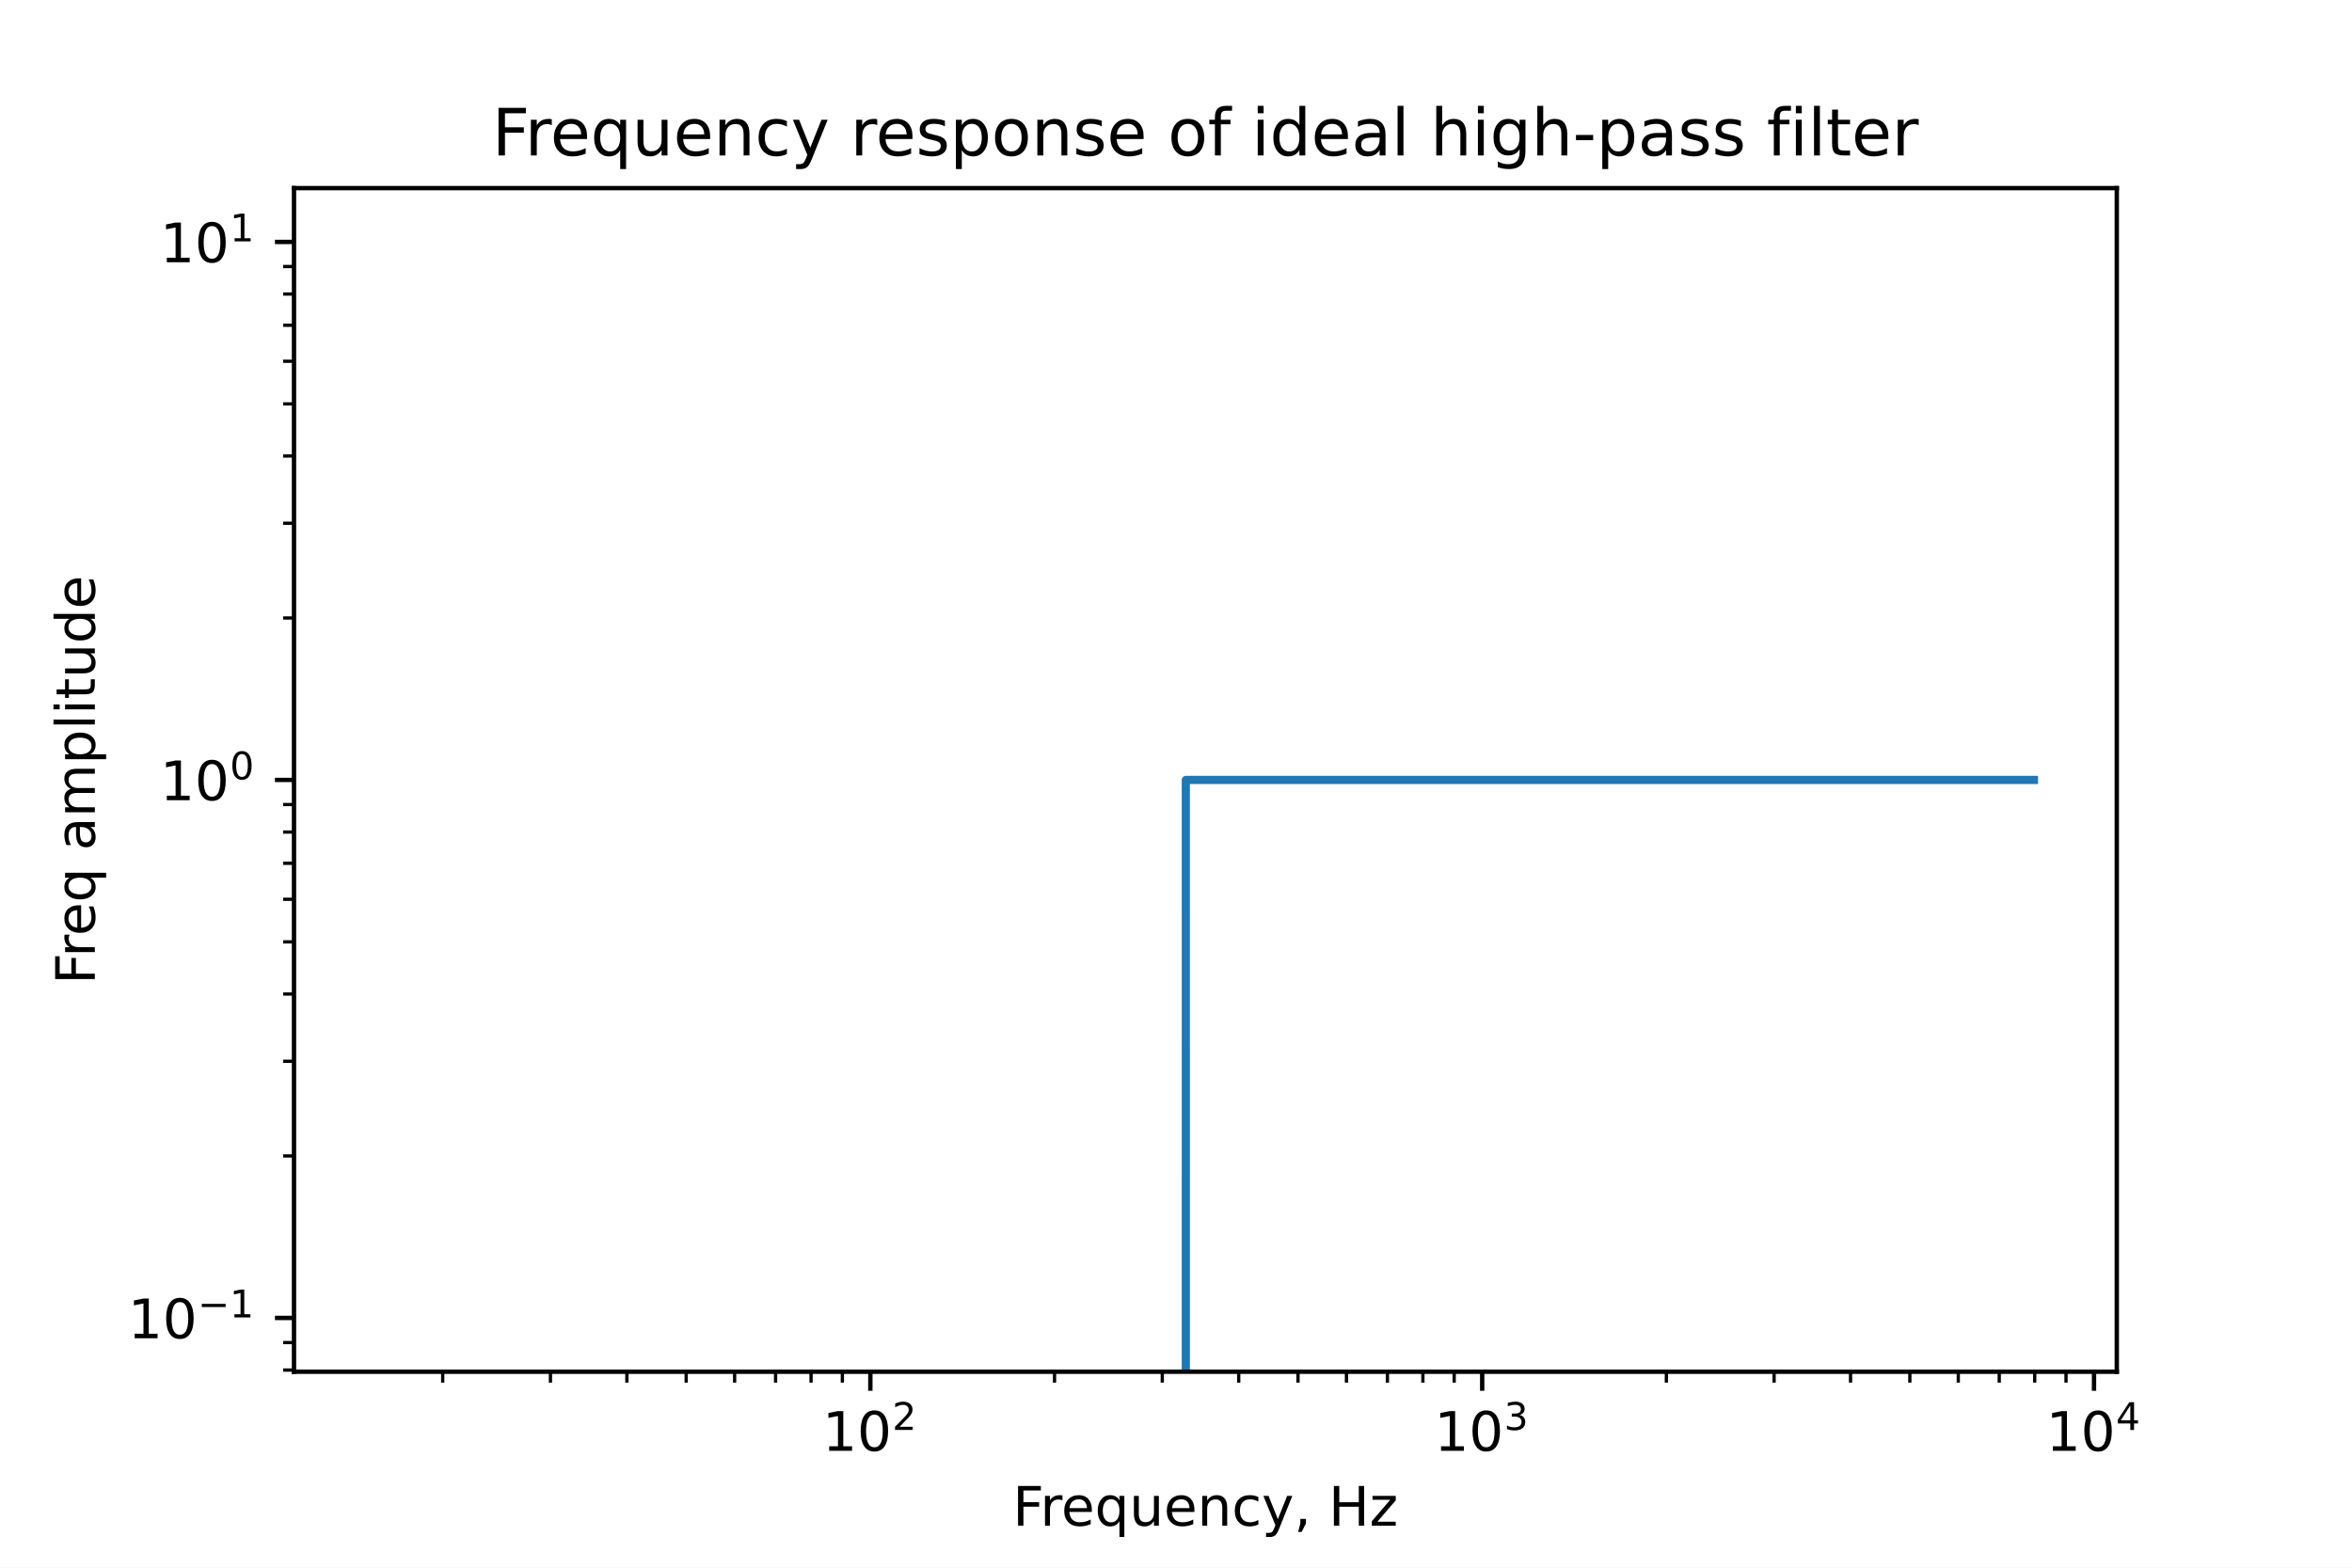
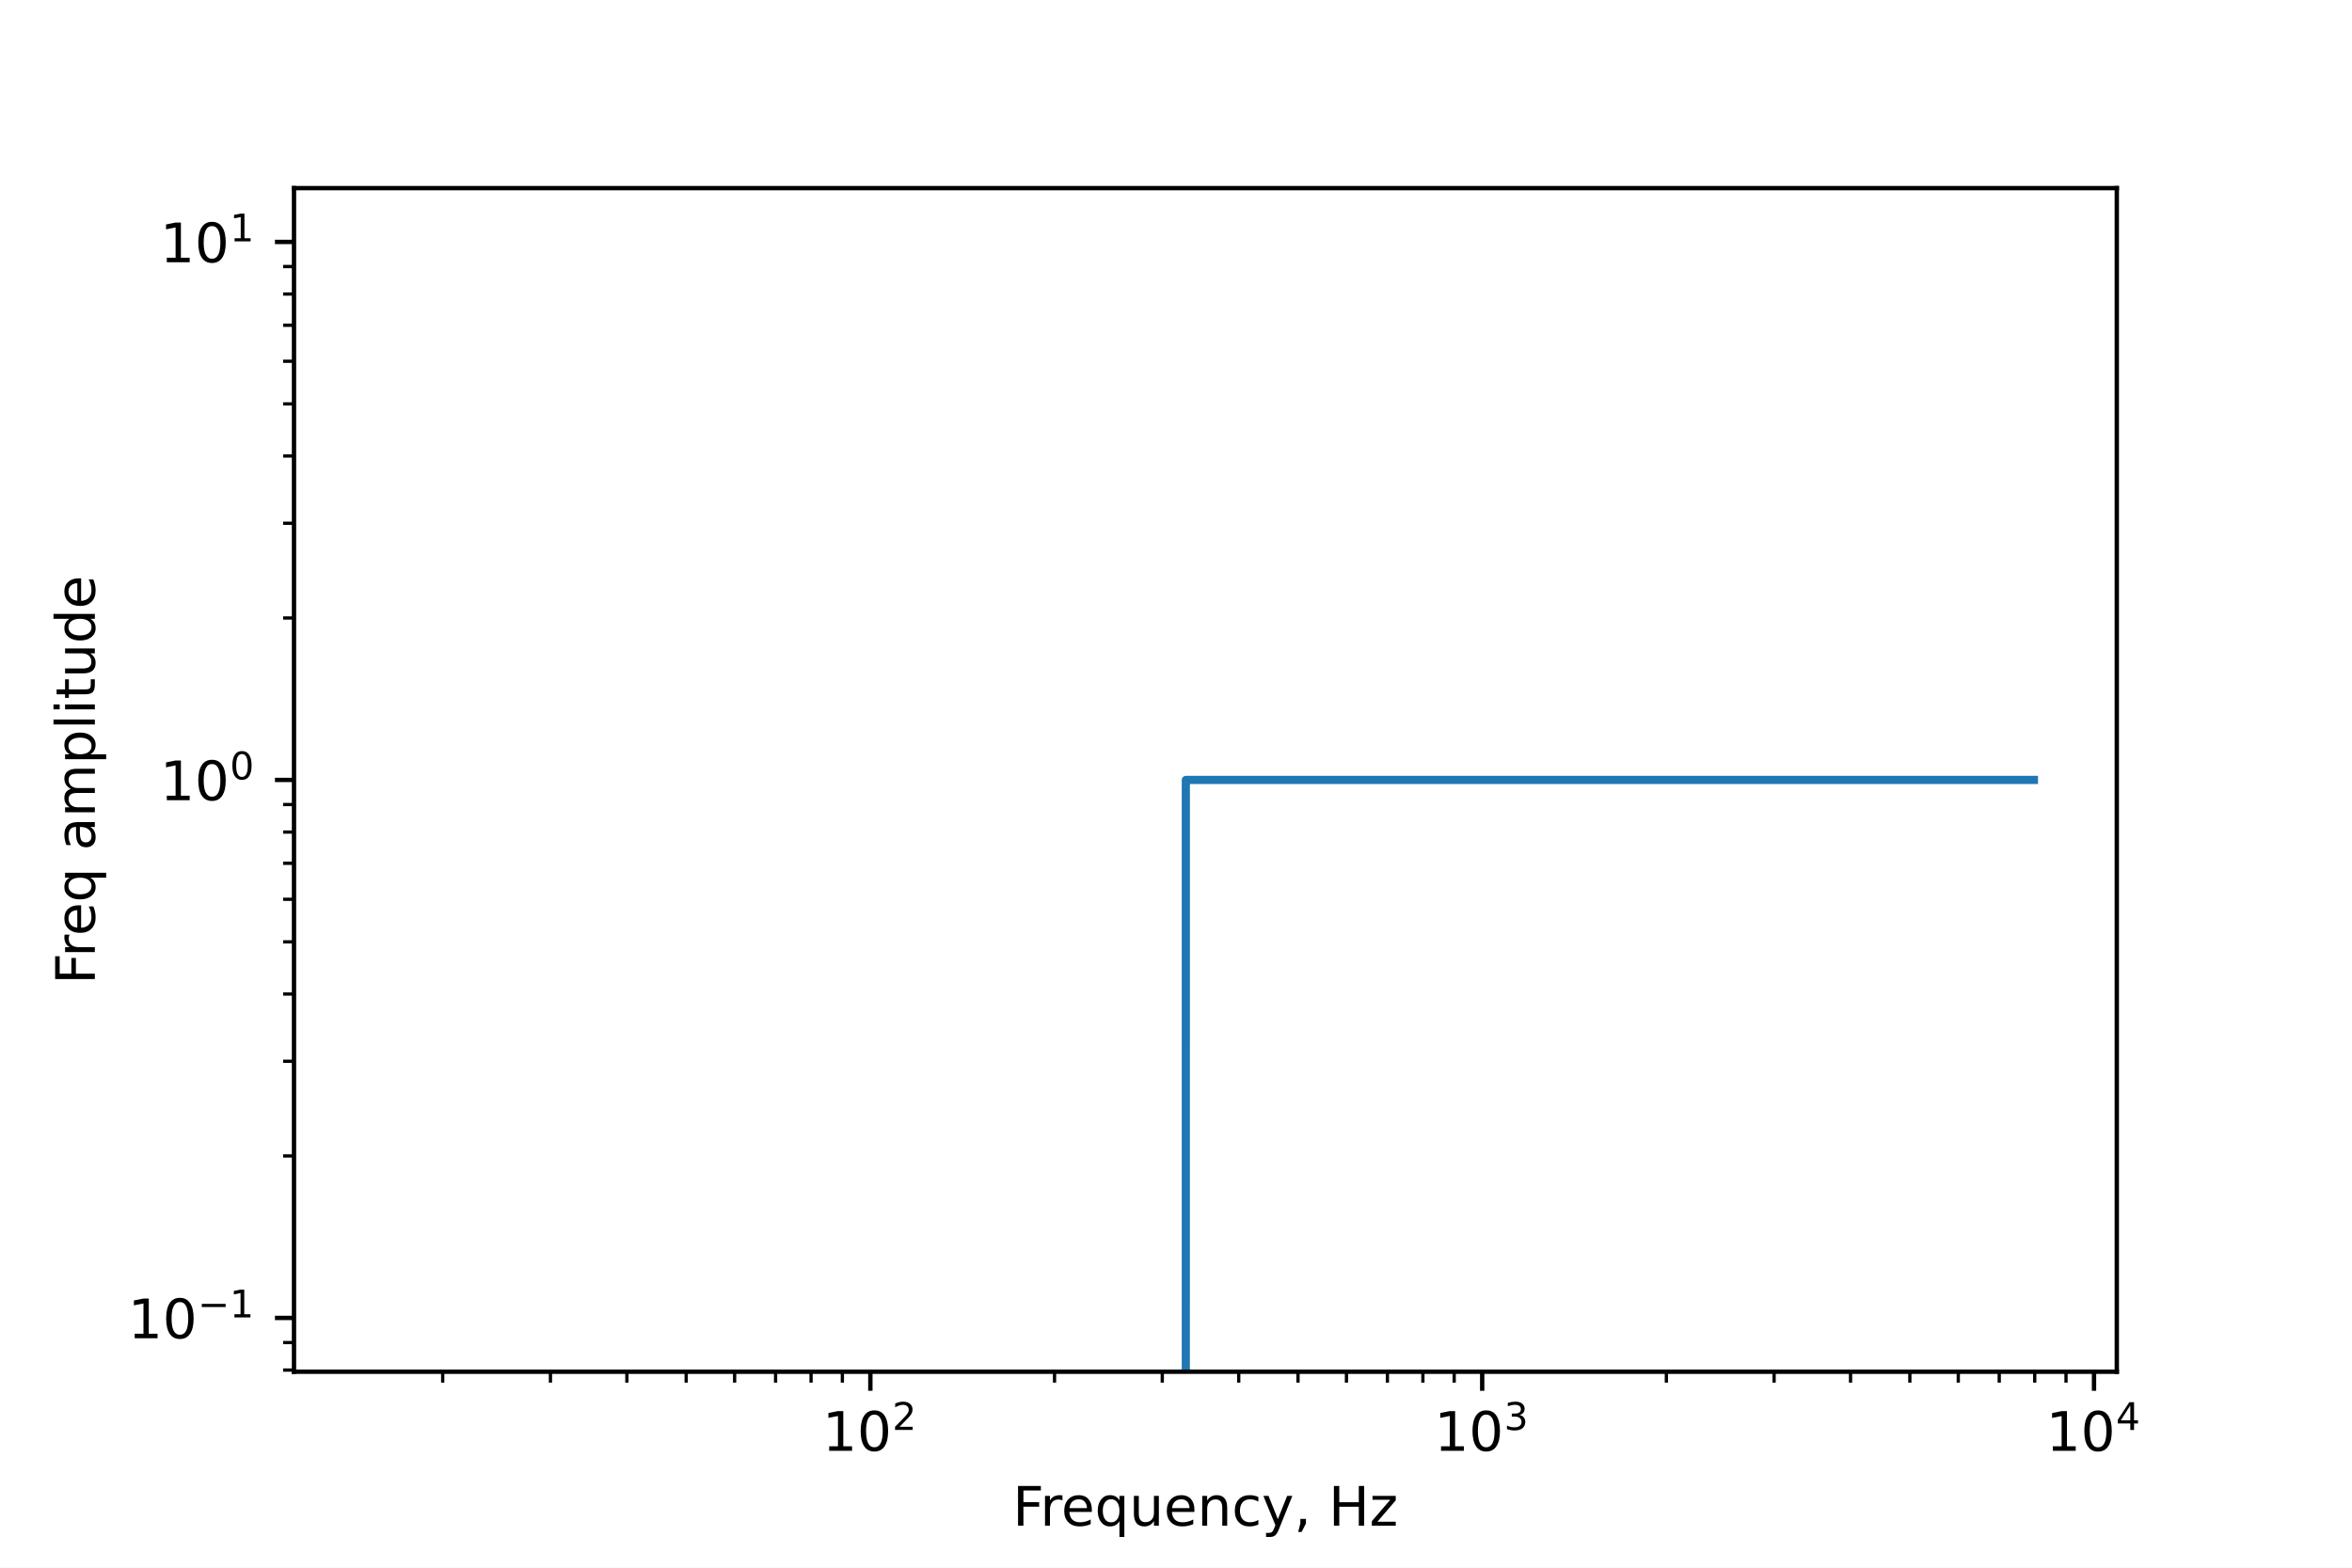
<svg xmlns="http://www.w3.org/2000/svg" xmlns:xlink="http://www.w3.org/1999/xlink" height="288pt" version="1.1" viewBox="0 0 432 288" width="432pt">
  <defs>
    <style type="text/css">
*{stroke-linecap:butt;stroke-linejoin:round;}
  </style>
  </defs>
  <g id="figure_1">
    <g id="patch_1">
      <path d="M 0 288  L 432 288  L 432 0  L 0 0  z " style="fill:#ffffff;" />
    </g>
    <g id="axes_1">
      <g id="patch_2">
        <path d="M 54 252  L 388.8 252  L 388.8 34.56  L 54 34.56  z " style="fill:#ffffff;" />
      </g>
      <g id="matplotlib.axis_1">
        <g id="xtick_1">
          <g id="line2d_1">
            <defs>
-               <path d="M 0 0  L 0 3.5  " id="m78dbeb303c" style="stroke:#000000;stroke-width:0.8;" />
-             </defs>
-             <g>
-               <use style="stroke:#000000;stroke-width:0.8;" x="159.862" xlink:href="#m78dbeb303c" y="252" />
+               <path d="M 0 0  L 0 3.5  " id="m9d04af5c90" style="stroke:#000000;stroke-width:0.8;" />
+             </defs>
+             <g>
+               <use style="stroke:#000000;stroke-width:0.8;" x="159.862" xlink:href="#m9d04af5c90" y="252" />
            </g>
          </g>
          <g id="text_1">
            <defs>
              <path d="M 12.406 8.297  L 28.516 8.297  L 28.516 63.922  L 10.984 60.406  L 10.984 69.391  L 28.422 72.906  L 38.281 72.906  L 38.281 8.297  L 54.391 8.297  L 54.391 0  L 12.406 0  z " id="DejaVuSans-49" />
              <path d="M 31.781 66.406  Q 24.172 66.406 20.328 58.906  Q 16.5 51.422 16.5 36.375  Q 16.5 21.391 20.328 13.891  Q 24.172 6.391 31.781 6.391  Q 39.453 6.391 43.281 13.891  Q 47.125 21.391 47.125 36.375  Q 47.125 51.422 43.281 58.906  Q 39.453 66.406 31.781 66.406  z M 31.781 74.219  Q 44.047 74.219 50.516 64.516  Q 56.984 54.828 56.984 36.375  Q 56.984 17.969 50.516 8.266  Q 44.047 -1.422 31.781 -1.422  Q 19.531 -1.422 13.062 8.266  Q 6.594 17.969 6.594 36.375  Q 6.594 54.828 13.062 64.516  Q 19.531 74.219 31.781 74.219  z " id="DejaVuSans-48" />
              <path d="M 19.188 8.297  L 53.609 8.297  L 53.609 0  L 7.328 0  L 7.328 8.297  Q 12.938 14.109 22.625 23.891  Q 32.328 33.688 34.812 36.531  Q 39.547 41.844 41.422 45.531  Q 43.312 49.219 43.312 52.781  Q 43.312 58.594 39.234 62.25  Q 35.156 65.922 28.609 65.922  Q 23.969 65.922 18.812 64.312  Q 13.672 62.703 7.812 59.422  L 7.812 69.391  Q 13.766 71.781 18.938 73  Q 24.125 74.219 28.422 74.219  Q 39.75 74.219 46.484 68.547  Q 53.219 62.891 53.219 53.422  Q 53.219 48.922 51.531 44.891  Q 49.859 40.875 45.406 35.406  Q 44.188 33.984 37.641 27.219  Q 31.109 20.453 19.188 8.297  z " id="DejaVuSans-50" />
            </defs>
            <g transform="translate(151.0617 266.5984)scale(0.1 -0.1)">
              <use transform="translate(0 0.765625)" xlink:href="#DejaVuSans-49" />
              <use transform="translate(63.62305 0.765625)" xlink:href="#DejaVuSans-48" />
              <use transform="translate(128.2031 39.04688)scale(0.7)" xlink:href="#DejaVuSans-50" />
            </g>
          </g>
        </g>
        <g id="xtick_2">
          <g id="line2d_2">
            <g>
-               <use style="stroke:#000000;stroke-width:0.8;" x="272.239" xlink:href="#m78dbeb303c" y="252" />
+               <use style="stroke:#000000;stroke-width:0.8;" x="272.239" xlink:href="#m9d04af5c90" y="252" />
            </g>
          </g>
          <g id="text_2">
            <defs>
              <path d="M 40.578 39.312  Q 47.656 37.797 51.625 33  Q 55.609 28.219 55.609 21.188  Q 55.609 10.406 48.188 4.484  Q 40.766 -1.422 27.094 -1.422  Q 22.516 -1.422 17.656 -0.516  Q 12.797 0.391 7.625 2.203  L 7.625 11.719  Q 11.719 9.328 16.594 8.109  Q 21.484 6.891 26.812 6.891  Q 36.078 6.891 40.938 10.547  Q 45.797 14.203 45.797 21.188  Q 45.797 27.641 41.281 31.266  Q 36.766 34.906 28.719 34.906  L 20.219 34.906  L 20.219 43.016  L 29.109 43.016  Q 36.375 43.016 40.234 45.922  Q 44.094 48.828 44.094 54.297  Q 44.094 59.906 40.109 62.906  Q 36.141 65.922 28.719 65.922  Q 24.656 65.922 20.016 65.031  Q 15.375 64.156 9.812 62.312  L 9.812 71.094  Q 15.438 72.656 20.344 73.438  Q 25.25 74.219 29.594 74.219  Q 40.828 74.219 47.359 69.109  Q 53.906 64.016 53.906 55.328  Q 53.906 49.266 50.438 45.094  Q 46.969 40.922 40.578 39.312  z " id="DejaVuSans-51" />
            </defs>
            <g transform="translate(263.4385 266.5984)scale(0.1 -0.1)">
              <use transform="translate(0 0.765625)" xlink:href="#DejaVuSans-49" />
              <use transform="translate(63.62305 0.765625)" xlink:href="#DejaVuSans-48" />
              <use transform="translate(128.2031 39.04688)scale(0.7)" xlink:href="#DejaVuSans-51" />
            </g>
          </g>
        </g>
        <g id="xtick_3">
          <g id="line2d_3">
            <g>
-               <use style="stroke:#000000;stroke-width:0.8;" x="384.615" xlink:href="#m78dbeb303c" y="252" />
+               <use style="stroke:#000000;stroke-width:0.8;" x="384.615" xlink:href="#m9d04af5c90" y="252" />
            </g>
          </g>
          <g id="text_3">
            <defs>
              <path d="M 37.797 64.312  L 12.891 25.391  L 37.797 25.391  z M 35.203 72.906  L 47.609 72.906  L 47.609 25.391  L 58.016 25.391  L 58.016 17.188  L 47.609 17.188  L 47.609 0  L 37.797 0  L 37.797 17.188  L 4.891 17.188  L 4.891 26.703  z " id="DejaVuSans-52" />
            </defs>
            <g transform="translate(375.8153 266.5984)scale(0.1 -0.1)">
              <use transform="translate(0 0.684375)" xlink:href="#DejaVuSans-49" />
              <use transform="translate(63.62305 0.684375)" xlink:href="#DejaVuSans-48" />
              <use transform="translate(128.2031 38.96563)scale(0.7)" xlink:href="#DejaVuSans-52" />
            </g>
          </g>
        </g>
        <g id="xtick_4">
          <g id="line2d_4">
            <defs>
-               <path d="M 0 0  L 0 2  " id="m5fb68ca55c" style="stroke:#000000;stroke-width:0.6;" />
-             </defs>
-             <g>
-               <use style="stroke:#000000;stroke-width:0.6;" x="81.314" xlink:href="#m5fb68ca55c" y="252" />
+               <path d="M 0 0  L 0 2  " id="m38f9449e6f" style="stroke:#000000;stroke-width:0.6;" />
+             </defs>
+             <g>
+               <use style="stroke:#000000;stroke-width:0.6;" x="81.314" xlink:href="#m38f9449e6f" y="252" />
            </g>
          </g>
        </g>
        <g id="xtick_5">
          <g id="line2d_5">
            <g>
-               <use style="stroke:#000000;stroke-width:0.6;" x="101.102" xlink:href="#m5fb68ca55c" y="252" />
+               <use style="stroke:#000000;stroke-width:0.6;" x="101.102" xlink:href="#m38f9449e6f" y="252" />
            </g>
          </g>
        </g>
        <g id="xtick_6">
          <g id="line2d_6">
            <g>
-               <use style="stroke:#000000;stroke-width:0.6;" x="115.143" xlink:href="#m5fb68ca55c" y="252" />
+               <use style="stroke:#000000;stroke-width:0.6;" x="115.143" xlink:href="#m38f9449e6f" y="252" />
            </g>
          </g>
        </g>
        <g id="xtick_7">
          <g id="line2d_7">
            <g>
-               <use style="stroke:#000000;stroke-width:0.6;" x="126.033" xlink:href="#m5fb68ca55c" y="252" />
+               <use style="stroke:#000000;stroke-width:0.6;" x="126.033" xlink:href="#m38f9449e6f" y="252" />
            </g>
          </g>
        </g>
        <g id="xtick_8">
          <g id="line2d_8">
            <g>
-               <use style="stroke:#000000;stroke-width:0.6;" x="134.931" xlink:href="#m5fb68ca55c" y="252" />
+               <use style="stroke:#000000;stroke-width:0.6;" x="134.931" xlink:href="#m38f9449e6f" y="252" />
            </g>
          </g>
        </g>
        <g id="xtick_9">
          <g id="line2d_9">
            <g>
-               <use style="stroke:#000000;stroke-width:0.6;" x="142.454" xlink:href="#m5fb68ca55c" y="252" />
+               <use style="stroke:#000000;stroke-width:0.6;" x="142.454" xlink:href="#m38f9449e6f" y="252" />
            </g>
          </g>
        </g>
        <g id="xtick_10">
          <g id="line2d_10">
            <g>
-               <use style="stroke:#000000;stroke-width:0.6;" x="148.971" xlink:href="#m5fb68ca55c" y="252" />
+               <use style="stroke:#000000;stroke-width:0.6;" x="148.971" xlink:href="#m38f9449e6f" y="252" />
            </g>
          </g>
        </g>
        <g id="xtick_11">
          <g id="line2d_11">
            <g>
-               <use style="stroke:#000000;stroke-width:0.6;" x="154.72" xlink:href="#m5fb68ca55c" y="252" />
+               <use style="stroke:#000000;stroke-width:0.6;" x="154.72" xlink:href="#m38f9449e6f" y="252" />
            </g>
          </g>
        </g>
        <g id="xtick_12">
          <g id="line2d_12">
            <g>
-               <use style="stroke:#000000;stroke-width:0.6;" x="193.691" xlink:href="#m5fb68ca55c" y="252" />
+               <use style="stroke:#000000;stroke-width:0.6;" x="193.691" xlink:href="#m38f9449e6f" y="252" />
            </g>
          </g>
        </g>
        <g id="xtick_13">
          <g id="line2d_13">
            <g>
-               <use style="stroke:#000000;stroke-width:0.6;" x="213.479" xlink:href="#m5fb68ca55c" y="252" />
+               <use style="stroke:#000000;stroke-width:0.6;" x="213.479" xlink:href="#m38f9449e6f" y="252" />
            </g>
          </g>
        </g>
        <g id="xtick_14">
          <g id="line2d_14">
            <g>
-               <use style="stroke:#000000;stroke-width:0.6;" x="227.519" xlink:href="#m5fb68ca55c" y="252" />
+               <use style="stroke:#000000;stroke-width:0.6;" x="227.519" xlink:href="#m38f9449e6f" y="252" />
            </g>
          </g>
        </g>
        <g id="xtick_15">
          <g id="line2d_15">
            <g>
-               <use style="stroke:#000000;stroke-width:0.6;" x="238.41" xlink:href="#m5fb68ca55c" y="252" />
+               <use style="stroke:#000000;stroke-width:0.6;" x="238.41" xlink:href="#m38f9449e6f" y="252" />
            </g>
          </g>
        </g>
        <g id="xtick_16">
          <g id="line2d_16">
            <g>
-               <use style="stroke:#000000;stroke-width:0.6;" x="247.308" xlink:href="#m5fb68ca55c" y="252" />
+               <use style="stroke:#000000;stroke-width:0.6;" x="247.308" xlink:href="#m38f9449e6f" y="252" />
            </g>
          </g>
        </g>
        <g id="xtick_17">
          <g id="line2d_17">
            <g>
-               <use style="stroke:#000000;stroke-width:0.6;" x="254.831" xlink:href="#m5fb68ca55c" y="252" />
+               <use style="stroke:#000000;stroke-width:0.6;" x="254.831" xlink:href="#m38f9449e6f" y="252" />
            </g>
          </g>
        </g>
        <g id="xtick_18">
          <g id="line2d_18">
            <g>
-               <use style="stroke:#000000;stroke-width:0.6;" x="261.348" xlink:href="#m5fb68ca55c" y="252" />
+               <use style="stroke:#000000;stroke-width:0.6;" x="261.348" xlink:href="#m38f9449e6f" y="252" />
            </g>
          </g>
        </g>
        <g id="xtick_19">
          <g id="line2d_19">
            <g>
-               <use style="stroke:#000000;stroke-width:0.6;" x="267.096" xlink:href="#m5fb68ca55c" y="252" />
+               <use style="stroke:#000000;stroke-width:0.6;" x="267.096" xlink:href="#m38f9449e6f" y="252" />
            </g>
          </g>
        </g>
        <g id="xtick_20">
          <g id="line2d_20">
            <g>
-               <use style="stroke:#000000;stroke-width:0.6;" x="306.067" xlink:href="#m5fb68ca55c" y="252" />
+               <use style="stroke:#000000;stroke-width:0.6;" x="306.067" xlink:href="#m38f9449e6f" y="252" />
            </g>
          </g>
        </g>
        <g id="xtick_21">
          <g id="line2d_21">
            <g>
-               <use style="stroke:#000000;stroke-width:0.6;" x="325.856" xlink:href="#m5fb68ca55c" y="252" />
+               <use style="stroke:#000000;stroke-width:0.6;" x="325.856" xlink:href="#m38f9449e6f" y="252" />
            </g>
          </g>
        </g>
        <g id="xtick_22">
          <g id="line2d_22">
            <g>
-               <use style="stroke:#000000;stroke-width:0.6;" x="339.896" xlink:href="#m5fb68ca55c" y="252" />
+               <use style="stroke:#000000;stroke-width:0.6;" x="339.896" xlink:href="#m38f9449e6f" y="252" />
            </g>
          </g>
        </g>
        <g id="xtick_23">
          <g id="line2d_23">
            <g>
-               <use style="stroke:#000000;stroke-width:0.6;" x="350.787" xlink:href="#m5fb68ca55c" y="252" />
+               <use style="stroke:#000000;stroke-width:0.6;" x="350.787" xlink:href="#m38f9449e6f" y="252" />
            </g>
          </g>
        </g>
        <g id="xtick_24">
          <g id="line2d_24">
            <g>
-               <use style="stroke:#000000;stroke-width:0.6;" x="359.685" xlink:href="#m5fb68ca55c" y="252" />
+               <use style="stroke:#000000;stroke-width:0.6;" x="359.685" xlink:href="#m38f9449e6f" y="252" />
            </g>
          </g>
        </g>
        <g id="xtick_25">
          <g id="line2d_25">
            <g>
-               <use style="stroke:#000000;stroke-width:0.6;" x="367.208" xlink:href="#m5fb68ca55c" y="252" />
+               <use style="stroke:#000000;stroke-width:0.6;" x="367.208" xlink:href="#m38f9449e6f" y="252" />
            </g>
          </g>
        </g>
        <g id="xtick_26">
          <g id="line2d_26">
            <g>
-               <use style="stroke:#000000;stroke-width:0.6;" x="373.725" xlink:href="#m5fb68ca55c" y="252" />
+               <use style="stroke:#000000;stroke-width:0.6;" x="373.725" xlink:href="#m38f9449e6f" y="252" />
            </g>
          </g>
        </g>
        <g id="xtick_27">
          <g id="line2d_27">
            <g>
-               <use style="stroke:#000000;stroke-width:0.6;" x="379.473" xlink:href="#m5fb68ca55c" y="252" />
+               <use style="stroke:#000000;stroke-width:0.6;" x="379.473" xlink:href="#m38f9449e6f" y="252" />
            </g>
          </g>
        </g>
        <g id="text_4">
          <defs>
            <path d="M 9.812 72.906  L 51.703 72.906  L 51.703 64.594  L 19.672 64.594  L 19.672 43.109  L 48.578 43.109  L 48.578 34.812  L 19.672 34.812  L 19.672 0  L 9.812 0  z " id="DejaVuSans-70" />
            <path d="M 41.109 46.297  Q 39.594 47.172 37.812 47.578  Q 36.031 48 33.891 48  Q 26.266 48 22.188 43.047  Q 18.109 38.094 18.109 28.812  L 18.109 0  L 9.078 0  L 9.078 54.688  L 18.109 54.688  L 18.109 46.188  Q 20.953 51.172 25.484 53.578  Q 30.031 56 36.531 56  Q 37.453 56 38.578 55.875  Q 39.703 55.766 41.062 55.516  z " id="DejaVuSans-114" />
            <path d="M 56.203 29.594  L 56.203 25.203  L 14.891 25.203  Q 15.484 15.922 20.484 11.062  Q 25.484 6.203 34.422 6.203  Q 39.594 6.203 44.453 7.469  Q 49.312 8.734 54.109 11.281  L 54.109 2.781  Q 49.266 0.734 44.188 -0.344  Q 39.109 -1.422 33.891 -1.422  Q 20.797 -1.422 13.156 6.188  Q 5.516 13.812 5.516 26.812  Q 5.516 40.234 12.766 48.109  Q 20.016 56 32.328 56  Q 43.359 56 49.781 48.891  Q 56.203 41.797 56.203 29.594  z M 47.219 32.234  Q 47.125 39.594 43.094 43.984  Q 39.062 48.391 32.422 48.391  Q 24.906 48.391 20.391 44.141  Q 15.875 39.891 15.188 32.172  z " id="DejaVuSans-101" />
            <path d="M 14.797 27.297  Q 14.797 17.391 18.875 11.75  Q 22.953 6.109 30.078 6.109  Q 37.203 6.109 41.297 11.75  Q 45.406 17.391 45.406 27.297  Q 45.406 37.203 41.297 42.844  Q 37.203 48.484 30.078 48.484  Q 22.953 48.484 18.875 42.844  Q 14.797 37.203 14.797 27.297  z M 45.406 8.203  Q 42.578 3.328 38.25 0.953  Q 33.938 -1.422 27.875 -1.422  Q 17.969 -1.422 11.734 6.484  Q 5.516 14.406 5.516 27.297  Q 5.516 40.188 11.734 48.094  Q 17.969 56 27.875 56  Q 33.938 56 38.25 53.625  Q 42.578 51.266 45.406 46.391  L 45.406 54.688  L 54.391 54.688  L 54.391 -20.797  L 45.406 -20.797  z " id="DejaVuSans-113" />
            <path d="M 8.5 21.578  L 8.5 54.688  L 17.484 54.688  L 17.484 21.922  Q 17.484 14.156 20.5 10.266  Q 23.531 6.391 29.594 6.391  Q 36.859 6.391 41.078 11.031  Q 45.312 15.672 45.312 23.688  L 45.312 54.688  L 54.297 54.688  L 54.297 0  L 45.312 0  L 45.312 8.406  Q 42.047 3.422 37.719 1  Q 33.406 -1.422 27.688 -1.422  Q 18.266 -1.422 13.375 4.438  Q 8.5 10.297 8.5 21.578  z M 31.109 56  z " id="DejaVuSans-117" />
            <path d="M 54.891 33.016  L 54.891 0  L 45.906 0  L 45.906 32.719  Q 45.906 40.484 42.875 44.328  Q 39.844 48.188 33.797 48.188  Q 26.516 48.188 22.312 43.547  Q 18.109 38.922 18.109 30.906  L 18.109 0  L 9.078 0  L 9.078 54.688  L 18.109 54.688  L 18.109 46.188  Q 21.344 51.125 25.703 53.562  Q 30.078 56 35.797 56  Q 45.219 56 50.047 50.172  Q 54.891 44.344 54.891 33.016  z " id="DejaVuSans-110" />
            <path d="M 48.781 52.594  L 48.781 44.188  Q 44.969 46.297 41.141 47.344  Q 37.312 48.391 33.406 48.391  Q 24.656 48.391 19.812 42.844  Q 14.984 37.312 14.984 27.297  Q 14.984 17.281 19.812 11.734  Q 24.656 6.203 33.406 6.203  Q 37.312 6.203 41.141 7.25  Q 44.969 8.297 48.781 10.406  L 48.781 2.094  Q 45.016 0.344 40.984 -0.531  Q 36.969 -1.422 32.422 -1.422  Q 20.062 -1.422 12.781 6.344  Q 5.516 14.109 5.516 27.297  Q 5.516 40.672 12.859 48.328  Q 20.219 56 33.016 56  Q 37.156 56 41.109 55.141  Q 45.062 54.297 48.781 52.594  z " id="DejaVuSans-99" />
            <path d="M 32.172 -5.078  Q 28.375 -14.844 24.75 -17.812  Q 21.141 -20.797 15.094 -20.797  L 7.906 -20.797  L 7.906 -13.281  L 13.188 -13.281  Q 16.891 -13.281 18.938 -11.516  Q 21 -9.766 23.484 -3.219  L 25.094 0.875  L 2.984 54.688  L 12.5 54.688  L 29.594 11.922  L 46.688 54.688  L 56.203 54.688  z " id="DejaVuSans-121" />
            <path d="M 11.719 12.406  L 22.016 12.406  L 22.016 4  L 14.016 -11.625  L 7.719 -11.625  L 11.719 4  z " id="DejaVuSans-44" />
            <path id="DejaVuSans-32" />
            <path d="M 9.812 72.906  L 19.672 72.906  L 19.672 43.016  L 55.516 43.016  L 55.516 72.906  L 65.375 72.906  L 65.375 0  L 55.516 0  L 55.516 34.719  L 19.672 34.719  L 19.672 0  L 9.812 0  z " id="DejaVuSans-72" />
            <path d="M 5.516 54.688  L 48.188 54.688  L 48.188 46.484  L 14.406 7.172  L 48.188 7.172  L 48.188 0  L 4.297 0  L 4.297 8.203  L 38.094 47.516  L 5.516 47.516  z " id="DejaVuSans-122" />
          </defs>
          <g transform="translate(186.0078 280.2766)scale(0.1 -0.1)">
            <use xlink:href="#DejaVuSans-70" />
            <use x="50.27" xlink:href="#DejaVuSans-114" />
            <use x="89.133" xlink:href="#DejaVuSans-101" />
            <use x="150.656" xlink:href="#DejaVuSans-113" />
            <use x="214.133" xlink:href="#DejaVuSans-117" />
            <use x="277.512" xlink:href="#DejaVuSans-101" />
            <use x="339.035" xlink:href="#DejaVuSans-110" />
            <use x="402.414" xlink:href="#DejaVuSans-99" />
            <use x="457.395" xlink:href="#DejaVuSans-121" />
            <use x="516.574" xlink:href="#DejaVuSans-44" />
            <use x="548.361" xlink:href="#DejaVuSans-32" />
            <use x="580.148" xlink:href="#DejaVuSans-72" />
            <use x="655.344" xlink:href="#DejaVuSans-122" />
          </g>
        </g>
      </g>
      <g id="matplotlib.axis_2">
        <g id="ytick_1">
          <g id="line2d_28">
            <defs>
-               <path d="M 0 0  L -3.5 0  " id="m36c9d9ffa7" style="stroke:#000000;stroke-width:0.8;" />
-             </defs>
-             <g>
-               <use style="stroke:#000000;stroke-width:0.8;" x="54" xlink:href="#m36c9d9ffa7" y="242.116" />
+               <path d="M 0 0  L -3.5 0  " id="me9525b4b37" style="stroke:#000000;stroke-width:0.8;" />
+             </defs>
+             <g>
+               <use style="stroke:#000000;stroke-width:0.8;" x="54" xlink:href="#me9525b4b37" y="242.116" />
            </g>
          </g>
          <g id="text_5">
            <defs>
              <path d="M 10.594 35.5  L 73.188 35.5  L 73.188 27.203  L 10.594 27.203  z " id="DejaVuSans-8722" />
            </defs>
            <g transform="translate(23.5 245.9156)scale(0.1 -0.1)">
              <use transform="translate(0 0.684375)" xlink:href="#DejaVuSans-49" />
              <use transform="translate(63.62305 0.684375)" xlink:href="#DejaVuSans-48" />
              <use transform="translate(128.2031 38.96563)scale(0.7)" xlink:href="#DejaVuSans-8722" />
              <use transform="translate(186.8555 38.96563)scale(0.7)" xlink:href="#DejaVuSans-49" />
            </g>
          </g>
        </g>
        <g id="ytick_2">
          <g id="line2d_29">
            <g>
-               <use style="stroke:#000000;stroke-width:0.8;" x="54" xlink:href="#m36c9d9ffa7" y="143.28" />
+               <use style="stroke:#000000;stroke-width:0.8;" x="54" xlink:href="#me9525b4b37" y="143.28" />
            </g>
          </g>
          <g id="text_6">
            <g transform="translate(29.4 147.0792)scale(0.1 -0.1)">
              <use transform="translate(0 0.765625)" xlink:href="#DejaVuSans-49" />
              <use transform="translate(63.62305 0.765625)" xlink:href="#DejaVuSans-48" />
              <use transform="translate(128.2031 39.04688)scale(0.7)" xlink:href="#DejaVuSans-48" />
            </g>
          </g>
        </g>
        <g id="ytick_3">
          <g id="line2d_30">
            <g>
-               <use style="stroke:#000000;stroke-width:0.8;" x="54" xlink:href="#m36c9d9ffa7" y="44.444" />
+               <use style="stroke:#000000;stroke-width:0.8;" x="54" xlink:href="#me9525b4b37" y="44.444" />
            </g>
          </g>
          <g id="text_7">
            <g transform="translate(29.4 48.24285)scale(0.1 -0.1)">
              <use transform="translate(0 0.684375)" xlink:href="#DejaVuSans-49" />
              <use transform="translate(63.62305 0.684375)" xlink:href="#DejaVuSans-48" />
              <use transform="translate(128.2031 38.96563)scale(0.7)" xlink:href="#DejaVuSans-49" />
            </g>
          </g>
        </g>
        <g id="ytick_4">
          <g id="line2d_31">
            <defs>
-               <path d="M 0 0  L -2 0  " id="m2b9defcf8d" style="stroke:#000000;stroke-width:0.6;" />
-             </defs>
-             <g>
-               <use style="stroke:#000000;stroke-width:0.6;" x="54" xlink:href="#m2b9defcf8d" y="251.695" />
+               <path d="M 0 0  L -2 0  " id="mad4711a0b6" style="stroke:#000000;stroke-width:0.6;" />
+             </defs>
+             <g>
+               <use style="stroke:#000000;stroke-width:0.6;" x="54" xlink:href="#mad4711a0b6" y="251.695" />
            </g>
          </g>
        </g>
        <g id="ytick_5">
          <g id="line2d_32">
            <g>
-               <use style="stroke:#000000;stroke-width:0.6;" x="54" xlink:href="#m2b9defcf8d" y="246.639" />
+               <use style="stroke:#000000;stroke-width:0.6;" x="54" xlink:href="#mad4711a0b6" y="246.639" />
            </g>
          </g>
        </g>
        <g id="ytick_6">
          <g id="line2d_33">
            <g>
-               <use style="stroke:#000000;stroke-width:0.6;" x="54" xlink:href="#m2b9defcf8d" y="212.364" />
+               <use style="stroke:#000000;stroke-width:0.6;" x="54" xlink:href="#mad4711a0b6" y="212.364" />
            </g>
          </g>
        </g>
        <g id="ytick_7">
          <g id="line2d_34">
            <g>
-               <use style="stroke:#000000;stroke-width:0.6;" x="54" xlink:href="#m2b9defcf8d" y="194.959" />
+               <use style="stroke:#000000;stroke-width:0.6;" x="54" xlink:href="#mad4711a0b6" y="194.959" />
            </g>
          </g>
        </g>
        <g id="ytick_8">
          <g id="line2d_35">
            <g>
-               <use style="stroke:#000000;stroke-width:0.6;" x="54" xlink:href="#m2b9defcf8d" y="182.611" />
+               <use style="stroke:#000000;stroke-width:0.6;" x="54" xlink:href="#mad4711a0b6" y="182.611" />
            </g>
          </g>
        </g>
        <g id="ytick_9">
          <g id="line2d_36">
            <g>
-               <use style="stroke:#000000;stroke-width:0.6;" x="54" xlink:href="#m2b9defcf8d" y="173.033" />
+               <use style="stroke:#000000;stroke-width:0.6;" x="54" xlink:href="#mad4711a0b6" y="173.033" />
            </g>
          </g>
        </g>
        <g id="ytick_10">
          <g id="line2d_37">
            <g>
-               <use style="stroke:#000000;stroke-width:0.6;" x="54" xlink:href="#m2b9defcf8d" y="165.207" />
+               <use style="stroke:#000000;stroke-width:0.6;" x="54" xlink:href="#mad4711a0b6" y="165.207" />
            </g>
          </g>
        </g>
        <g id="ytick_11">
          <g id="line2d_38">
            <g>
-               <use style="stroke:#000000;stroke-width:0.6;" x="54" xlink:href="#m2b9defcf8d" y="158.59" />
+               <use style="stroke:#000000;stroke-width:0.6;" x="54" xlink:href="#mad4711a0b6" y="158.59" />
            </g>
          </g>
        </g>
        <g id="ytick_12">
          <g id="line2d_39">
            <g>
-               <use style="stroke:#000000;stroke-width:0.6;" x="54" xlink:href="#m2b9defcf8d" y="152.858" />
+               <use style="stroke:#000000;stroke-width:0.6;" x="54" xlink:href="#mad4711a0b6" y="152.858" />
            </g>
          </g>
        </g>
        <g id="ytick_13">
          <g id="line2d_40">
            <g>
-               <use style="stroke:#000000;stroke-width:0.6;" x="54" xlink:href="#m2b9defcf8d" y="147.803" />
+               <use style="stroke:#000000;stroke-width:0.6;" x="54" xlink:href="#mad4711a0b6" y="147.803" />
            </g>
          </g>
        </g>
        <g id="ytick_14">
          <g id="line2d_41">
            <g>
-               <use style="stroke:#000000;stroke-width:0.6;" x="54" xlink:href="#m2b9defcf8d" y="113.527" />
+               <use style="stroke:#000000;stroke-width:0.6;" x="54" xlink:href="#mad4711a0b6" y="113.527" />
            </g>
          </g>
        </g>
        <g id="ytick_15">
          <g id="line2d_42">
            <g>
-               <use style="stroke:#000000;stroke-width:0.6;" x="54" xlink:href="#m2b9defcf8d" y="96.123" />
+               <use style="stroke:#000000;stroke-width:0.6;" x="54" xlink:href="#mad4711a0b6" y="96.123" />
            </g>
          </g>
        </g>
        <g id="ytick_16">
          <g id="line2d_43">
            <g>
-               <use style="stroke:#000000;stroke-width:0.6;" x="54" xlink:href="#m2b9defcf8d" y="83.775" />
+               <use style="stroke:#000000;stroke-width:0.6;" x="54" xlink:href="#mad4711a0b6" y="83.775" />
            </g>
          </g>
        </g>
        <g id="ytick_17">
          <g id="line2d_44">
            <g>
-               <use style="stroke:#000000;stroke-width:0.6;" x="54" xlink:href="#m2b9defcf8d" y="74.196" />
+               <use style="stroke:#000000;stroke-width:0.6;" x="54" xlink:href="#mad4711a0b6" y="74.196" />
            </g>
          </g>
        </g>
        <g id="ytick_18">
          <g id="line2d_45">
            <g>
-               <use style="stroke:#000000;stroke-width:0.6;" x="54" xlink:href="#m2b9defcf8d" y="66.37" />
+               <use style="stroke:#000000;stroke-width:0.6;" x="54" xlink:href="#mad4711a0b6" y="66.37" />
            </g>
          </g>
        </g>
        <g id="ytick_19">
          <g id="line2d_46">
            <g>
-               <use style="stroke:#000000;stroke-width:0.6;" x="54" xlink:href="#m2b9defcf8d" y="59.754" />
+               <use style="stroke:#000000;stroke-width:0.6;" x="54" xlink:href="#mad4711a0b6" y="59.754" />
            </g>
          </g>
        </g>
        <g id="ytick_20">
          <g id="line2d_47">
            <g>
-               <use style="stroke:#000000;stroke-width:0.6;" x="54" xlink:href="#m2b9defcf8d" y="54.022" />
+               <use style="stroke:#000000;stroke-width:0.6;" x="54" xlink:href="#mad4711a0b6" y="54.022" />
            </g>
          </g>
        </g>
        <g id="ytick_21">
          <g id="line2d_48">
            <g>
-               <use style="stroke:#000000;stroke-width:0.6;" x="54" xlink:href="#m2b9defcf8d" y="48.966" />
+               <use style="stroke:#000000;stroke-width:0.6;" x="54" xlink:href="#mad4711a0b6" y="48.966" />
            </g>
          </g>
        </g>
        <g id="text_8">
          <defs>
            <path d="M 34.281 27.484  Q 23.391 27.484 19.188 25  Q 14.984 22.516 14.984 16.5  Q 14.984 11.719 18.141 8.906  Q 21.297 6.109 26.703 6.109  Q 34.188 6.109 38.703 11.406  Q 43.219 16.703 43.219 25.484  L 43.219 27.484  z M 52.203 31.203  L 52.203 0  L 43.219 0  L 43.219 8.297  Q 40.141 3.328 35.547 0.953  Q 30.953 -1.422 24.312 -1.422  Q 15.922 -1.422 10.953 3.297  Q 6 8.016 6 15.922  Q 6 25.141 12.172 29.828  Q 18.359 34.516 30.609 34.516  L 43.219 34.516  L 43.219 35.406  Q 43.219 41.609 39.141 45  Q 35.062 48.391 27.688 48.391  Q 23 48.391 18.547 47.266  Q 14.109 46.141 10.016 43.891  L 10.016 52.203  Q 14.938 54.109 19.578 55.047  Q 24.219 56 28.609 56  Q 40.484 56 46.344 49.844  Q 52.203 43.703 52.203 31.203  z " id="DejaVuSans-97" />
            <path d="M 52 44.188  Q 55.375 50.25 60.062 53.125  Q 64.75 56 71.094 56  Q 79.641 56 84.281 50.016  Q 88.922 44.047 88.922 33.016  L 88.922 0  L 79.891 0  L 79.891 32.719  Q 79.891 40.578 77.094 44.375  Q 74.312 48.188 68.609 48.188  Q 61.625 48.188 57.562 43.547  Q 53.516 38.922 53.516 30.906  L 53.516 0  L 44.484 0  L 44.484 32.719  Q 44.484 40.625 41.703 44.406  Q 38.922 48.188 33.109 48.188  Q 26.219 48.188 22.156 43.531  Q 18.109 38.875 18.109 30.906  L 18.109 0  L 9.078 0  L 9.078 54.688  L 18.109 54.688  L 18.109 46.188  Q 21.188 51.219 25.484 53.609  Q 29.781 56 35.688 56  Q 41.656 56 45.828 52.969  Q 50 49.953 52 44.188  z " id="DejaVuSans-109" />
            <path d="M 18.109 8.203  L 18.109 -20.797  L 9.078 -20.797  L 9.078 54.688  L 18.109 54.688  L 18.109 46.391  Q 20.953 51.266 25.266 53.625  Q 29.594 56 35.594 56  Q 45.562 56 51.781 48.094  Q 58.016 40.188 58.016 27.297  Q 58.016 14.406 51.781 6.484  Q 45.562 -1.422 35.594 -1.422  Q 29.594 -1.422 25.266 0.953  Q 20.953 3.328 18.109 8.203  z M 48.688 27.297  Q 48.688 37.203 44.609 42.844  Q 40.531 48.484 33.406 48.484  Q 26.266 48.484 22.188 42.844  Q 18.109 37.203 18.109 27.297  Q 18.109 17.391 22.188 11.75  Q 26.266 6.109 33.406 6.109  Q 40.531 6.109 44.609 11.75  Q 48.688 17.391 48.688 27.297  z " id="DejaVuSans-112" />
            <path d="M 9.422 75.984  L 18.406 75.984  L 18.406 0  L 9.422 0  z " id="DejaVuSans-108" />
            <path d="M 9.422 54.688  L 18.406 54.688  L 18.406 0  L 9.422 0  z M 9.422 75.984  L 18.406 75.984  L 18.406 64.594  L 9.422 64.594  z " id="DejaVuSans-105" />
            <path d="M 18.312 70.219  L 18.312 54.688  L 36.812 54.688  L 36.812 47.703  L 18.312 47.703  L 18.312 18.016  Q 18.312 11.328 20.141 9.422  Q 21.969 7.516 27.594 7.516  L 36.812 7.516  L 36.812 0  L 27.594 0  Q 17.188 0 13.234 3.875  Q 9.281 7.766 9.281 18.016  L 9.281 47.703  L 2.688 47.703  L 2.688 54.688  L 9.281 54.688  L 9.281 70.219  z " id="DejaVuSans-116" />
            <path d="M 45.406 46.391  L 45.406 75.984  L 54.391 75.984  L 54.391 0  L 45.406 0  L 45.406 8.203  Q 42.578 3.328 38.25 0.953  Q 33.938 -1.422 27.875 -1.422  Q 17.969 -1.422 11.734 6.484  Q 5.516 14.406 5.516 27.297  Q 5.516 40.188 11.734 48.094  Q 17.969 56 27.875 56  Q 33.938 56 38.25 53.625  Q 42.578 51.266 45.406 46.391  z M 14.797 27.297  Q 14.797 17.391 18.875 11.75  Q 22.953 6.109 30.078 6.109  Q 37.203 6.109 41.297 11.75  Q 45.406 17.391 45.406 27.297  Q 45.406 37.203 41.297 42.844  Q 37.203 48.484 30.078 48.484  Q 22.953 48.484 18.875 42.844  Q 14.797 37.203 14.797 27.297  z " id="DejaVuSans-100" />
          </defs>
          <g transform="translate(17.42031 180.8425)rotate(-90)scale(0.1 -0.1)">
            <use xlink:href="#DejaVuSans-70" />
            <use x="50.27" xlink:href="#DejaVuSans-114" />
            <use x="89.133" xlink:href="#DejaVuSans-101" />
            <use x="150.656" xlink:href="#DejaVuSans-113" />
            <use x="214.133" xlink:href="#DejaVuSans-32" />
            <use x="245.92" xlink:href="#DejaVuSans-97" />
            <use x="307.199" xlink:href="#DejaVuSans-109" />
            <use x="404.611" xlink:href="#DejaVuSans-112" />
            <use x="468.088" xlink:href="#DejaVuSans-108" />
            <use x="495.871" xlink:href="#DejaVuSans-105" />
            <use x="523.654" xlink:href="#DejaVuSans-116" />
            <use x="562.863" xlink:href="#DejaVuSans-117" />
            <use x="626.242" xlink:href="#DejaVuSans-100" />
            <use x="689.719" xlink:href="#DejaVuSans-101" />
          </g>
        </g>
      </g>
      <g id="line2d_49">
-         <path clip-path="url(#pfe402401f6)" d="M 217.801 289  L 217.805 143.28  L 373.582 143.28  L 373.582 143.28  " style="fill:none;stroke:#1f77b4;stroke-linecap:square;stroke-width:1.5;" />
+         <path clip-path="url(#p015d3a9280)" d="M 217.801 289  L 217.805 143.28  L 373.582 143.28  L 373.582 143.28  " style="fill:none;stroke:#1f77b4;stroke-linecap:square;stroke-width:1.5;" />
      </g>
      <g id="patch_3">
        <path d="M 54 252  L 54 34.56  " style="fill:none;stroke:#000000;stroke-linecap:square;stroke-linejoin:miter;stroke-width:0.8;" />
      </g>
      <g id="patch_4">
        <path d="M 388.8 252  L 388.8 34.56  " style="fill:none;stroke:#000000;stroke-linecap:square;stroke-linejoin:miter;stroke-width:0.8;" />
      </g>
      <g id="patch_5">
        <path d="M 54 252  L 388.8 252  " style="fill:none;stroke:#000000;stroke-linecap:square;stroke-linejoin:miter;stroke-width:0.8;" />
      </g>
      <g id="patch_6">
        <path d="M 54 34.56  L 388.8 34.56  " style="fill:none;stroke:#000000;stroke-linecap:square;stroke-linejoin:miter;stroke-width:0.8;" />
-       </g>
-       <g id="text_9">
-         <defs>
-           <path d="M 44.281 53.078  L 44.281 44.578  Q 40.484 46.531 36.375 47.5  Q 32.281 48.484 27.875 48.484  Q 21.188 48.484 17.844 46.438  Q 14.5 44.391 14.5 40.281  Q 14.5 37.156 16.891 35.375  Q 19.281 33.594 26.516 31.984  L 29.594 31.297  Q 39.156 29.25 43.188 25.516  Q 47.219 21.781 47.219 15.094  Q 47.219 7.469 41.188 3.016  Q 35.156 -1.422 24.609 -1.422  Q 20.219 -1.422 15.453 -0.562  Q 10.688 0.297 5.422 2  L 5.422 11.281  Q 10.406 8.688 15.234 7.391  Q 20.062 6.109 24.812 6.109  Q 31.156 6.109 34.562 8.281  Q 37.984 10.453 37.984 14.406  Q 37.984 18.062 35.516 20.016  Q 33.062 21.969 24.703 23.781  L 21.578 24.516  Q 13.234 26.266 9.516 29.906  Q 5.812 33.547 5.812 39.891  Q 5.812 47.609 11.281 51.797  Q 16.75 56 26.812 56  Q 31.781 56 36.172 55.266  Q 40.578 54.547 44.281 53.078  z " id="DejaVuSans-115" />
-           <path d="M 30.609 48.391  Q 23.391 48.391 19.188 42.75  Q 14.984 37.109 14.984 27.297  Q 14.984 17.484 19.156 11.844  Q 23.344 6.203 30.609 6.203  Q 37.797 6.203 41.984 11.859  Q 46.188 17.531 46.188 27.297  Q 46.188 37.016 41.984 42.703  Q 37.797 48.391 30.609 48.391  z M 30.609 56  Q 42.328 56 49.016 48.375  Q 55.719 40.766 55.719 27.297  Q 55.719 13.875 49.016 6.219  Q 42.328 -1.422 30.609 -1.422  Q 18.844 -1.422 12.172 6.219  Q 5.516 13.875 5.516 27.297  Q 5.516 40.766 12.172 48.375  Q 18.844 56 30.609 56  z " id="DejaVuSans-111" />
-           <path d="M 37.109 75.984  L 37.109 68.5  L 28.516 68.5  Q 23.688 68.5 21.797 66.547  Q 19.922 64.594 19.922 59.516  L 19.922 54.688  L 34.719 54.688  L 34.719 47.703  L 19.922 47.703  L 19.922 0  L 10.891 0  L 10.891 47.703  L 2.297 47.703  L 2.297 54.688  L 10.891 54.688  L 10.891 58.5  Q 10.891 67.625 15.141 71.797  Q 19.391 75.984 28.609 75.984  z " id="DejaVuSans-102" />
-           <path d="M 54.891 33.016  L 54.891 0  L 45.906 0  L 45.906 32.719  Q 45.906 40.484 42.875 44.328  Q 39.844 48.188 33.797 48.188  Q 26.516 48.188 22.312 43.547  Q 18.109 38.922 18.109 30.906  L 18.109 0  L 9.078 0  L 9.078 75.984  L 18.109 75.984  L 18.109 46.188  Q 21.344 51.125 25.703 53.562  Q 30.078 56 35.797 56  Q 45.219 56 50.047 50.172  Q 54.891 44.344 54.891 33.016  z " id="DejaVuSans-104" />
-           <path d="M 45.406 27.984  Q 45.406 37.75 41.375 43.109  Q 37.359 48.484 30.078 48.484  Q 22.859 48.484 18.828 43.109  Q 14.797 37.75 14.797 27.984  Q 14.797 18.266 18.828 12.891  Q 22.859 7.516 30.078 7.516  Q 37.359 7.516 41.375 12.891  Q 45.406 18.266 45.406 27.984  z M 54.391 6.781  Q 54.391 -7.172 48.188 -13.984  Q 42 -20.797 29.203 -20.797  Q 24.469 -20.797 20.266 -20.094  Q 16.062 -19.391 12.109 -17.922  L 12.109 -9.188  Q 16.062 -11.328 19.922 -12.344  Q 23.781 -13.375 27.781 -13.375  Q 36.625 -13.375 41.016 -8.766  Q 45.406 -4.156 45.406 5.172  L 45.406 9.625  Q 42.625 4.781 38.281 2.391  Q 33.938 0 27.875 0  Q 17.828 0 11.672 7.656  Q 5.516 15.328 5.516 27.984  Q 5.516 40.672 11.672 48.328  Q 17.828 56 27.875 56  Q 33.938 56 38.281 53.609  Q 42.625 51.219 45.406 46.391  L 45.406 54.688  L 54.391 54.688  z " id="DejaVuSans-103" />
-           <path d="M 4.891 31.391  L 31.203 31.391  L 31.203 23.391  L 4.891 23.391  z " id="DejaVuSans-45" />
-         </defs>
-         <g transform="translate(90.38625 28.56)scale(0.12 -0.12)">
-           <use xlink:href="#DejaVuSans-70" />
-           <use x="50.27" xlink:href="#DejaVuSans-114" />
-           <use x="89.133" xlink:href="#DejaVuSans-101" />
-           <use x="150.656" xlink:href="#DejaVuSans-113" />
-           <use x="214.133" xlink:href="#DejaVuSans-117" />
-           <use x="277.512" xlink:href="#DejaVuSans-101" />
-           <use x="339.035" xlink:href="#DejaVuSans-110" />
-           <use x="402.414" xlink:href="#DejaVuSans-99" />
-           <use x="457.395" xlink:href="#DejaVuSans-121" />
-           <use x="516.574" xlink:href="#DejaVuSans-32" />
-           <use x="548.361" xlink:href="#DejaVuSans-114" />
-           <use x="587.225" xlink:href="#DejaVuSans-101" />
-           <use x="648.748" xlink:href="#DejaVuSans-115" />
-           <use x="700.848" xlink:href="#DejaVuSans-112" />
-           <use x="764.324" xlink:href="#DejaVuSans-111" />
-           <use x="825.506" xlink:href="#DejaVuSans-110" />
-           <use x="888.885" xlink:href="#DejaVuSans-115" />
-           <use x="940.984" xlink:href="#DejaVuSans-101" />
-           <use x="1002.508" xlink:href="#DejaVuSans-32" />
-           <use x="1034.295" xlink:href="#DejaVuSans-111" />
-           <use x="1095.477" xlink:href="#DejaVuSans-102" />
-           <use x="1130.682" xlink:href="#DejaVuSans-32" />
-           <use x="1162.469" xlink:href="#DejaVuSans-105" />
-           <use x="1190.252" xlink:href="#DejaVuSans-100" />
-           <use x="1253.729" xlink:href="#DejaVuSans-101" />
-           <use x="1315.252" xlink:href="#DejaVuSans-97" />
-           <use x="1376.531" xlink:href="#DejaVuSans-108" />
-           <use x="1404.314" xlink:href="#DejaVuSans-32" />
-           <use x="1436.102" xlink:href="#DejaVuSans-104" />
-           <use x="1499.48" xlink:href="#DejaVuSans-105" />
-           <use x="1527.264" xlink:href="#DejaVuSans-103" />
-           <use x="1590.74" xlink:href="#DejaVuSans-104" />
-           <use x="1654.119" xlink:href="#DejaVuSans-45" />
-           <use x="1690.203" xlink:href="#DejaVuSans-112" />
-           <use x="1753.68" xlink:href="#DejaVuSans-97" />
-           <use x="1814.959" xlink:href="#DejaVuSans-115" />
-           <use x="1867.059" xlink:href="#DejaVuSans-115" />
-           <use x="1919.158" xlink:href="#DejaVuSans-32" />
-           <use x="1950.945" xlink:href="#DejaVuSans-102" />
-           <use x="1986.15" xlink:href="#DejaVuSans-105" />
-           <use x="2013.934" xlink:href="#DejaVuSans-108" />
-           <use x="2041.717" xlink:href="#DejaVuSans-116" />
-           <use x="2080.926" xlink:href="#DejaVuSans-101" />
-           <use x="2142.449" xlink:href="#DejaVuSans-114" />
-         </g>
      </g>
    </g>
  </g>
  <defs>
-     <clipPath id="pfe402401f6">
+     <clipPath id="p015d3a9280">
      <rect height="217.44" width="334.8" x="54" y="34.56" />
    </clipPath>
  </defs>
</svg>
